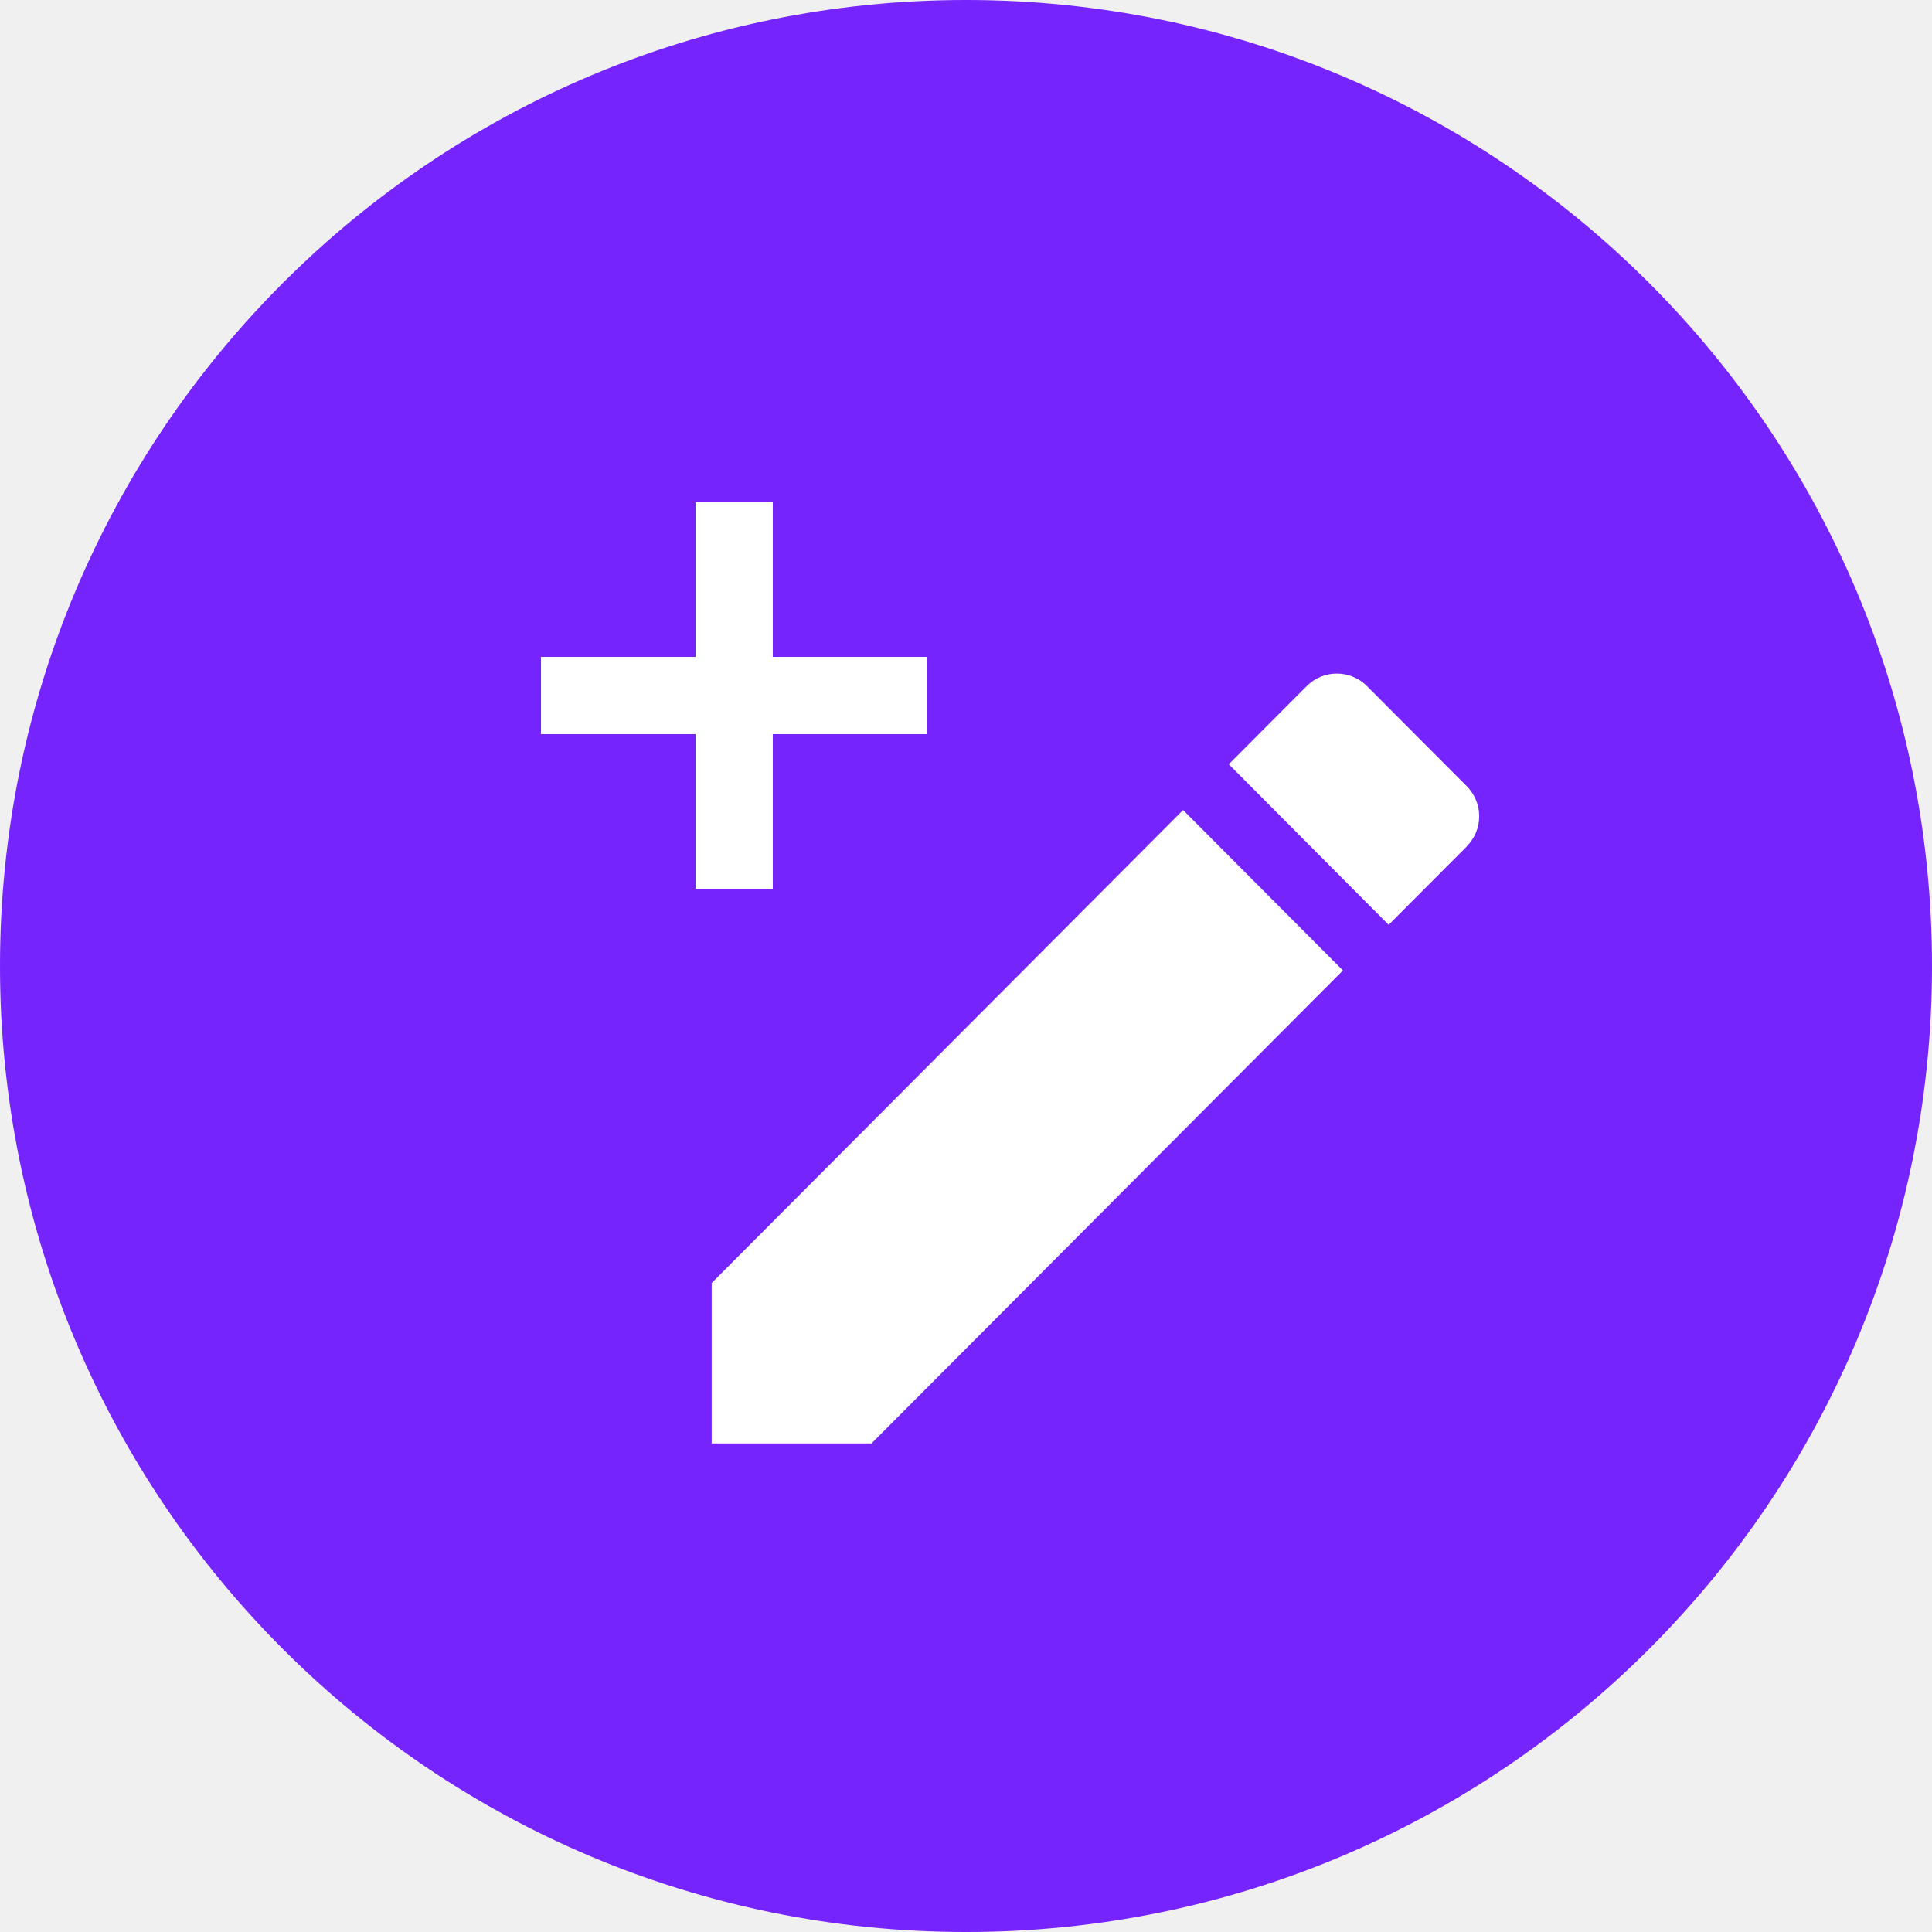
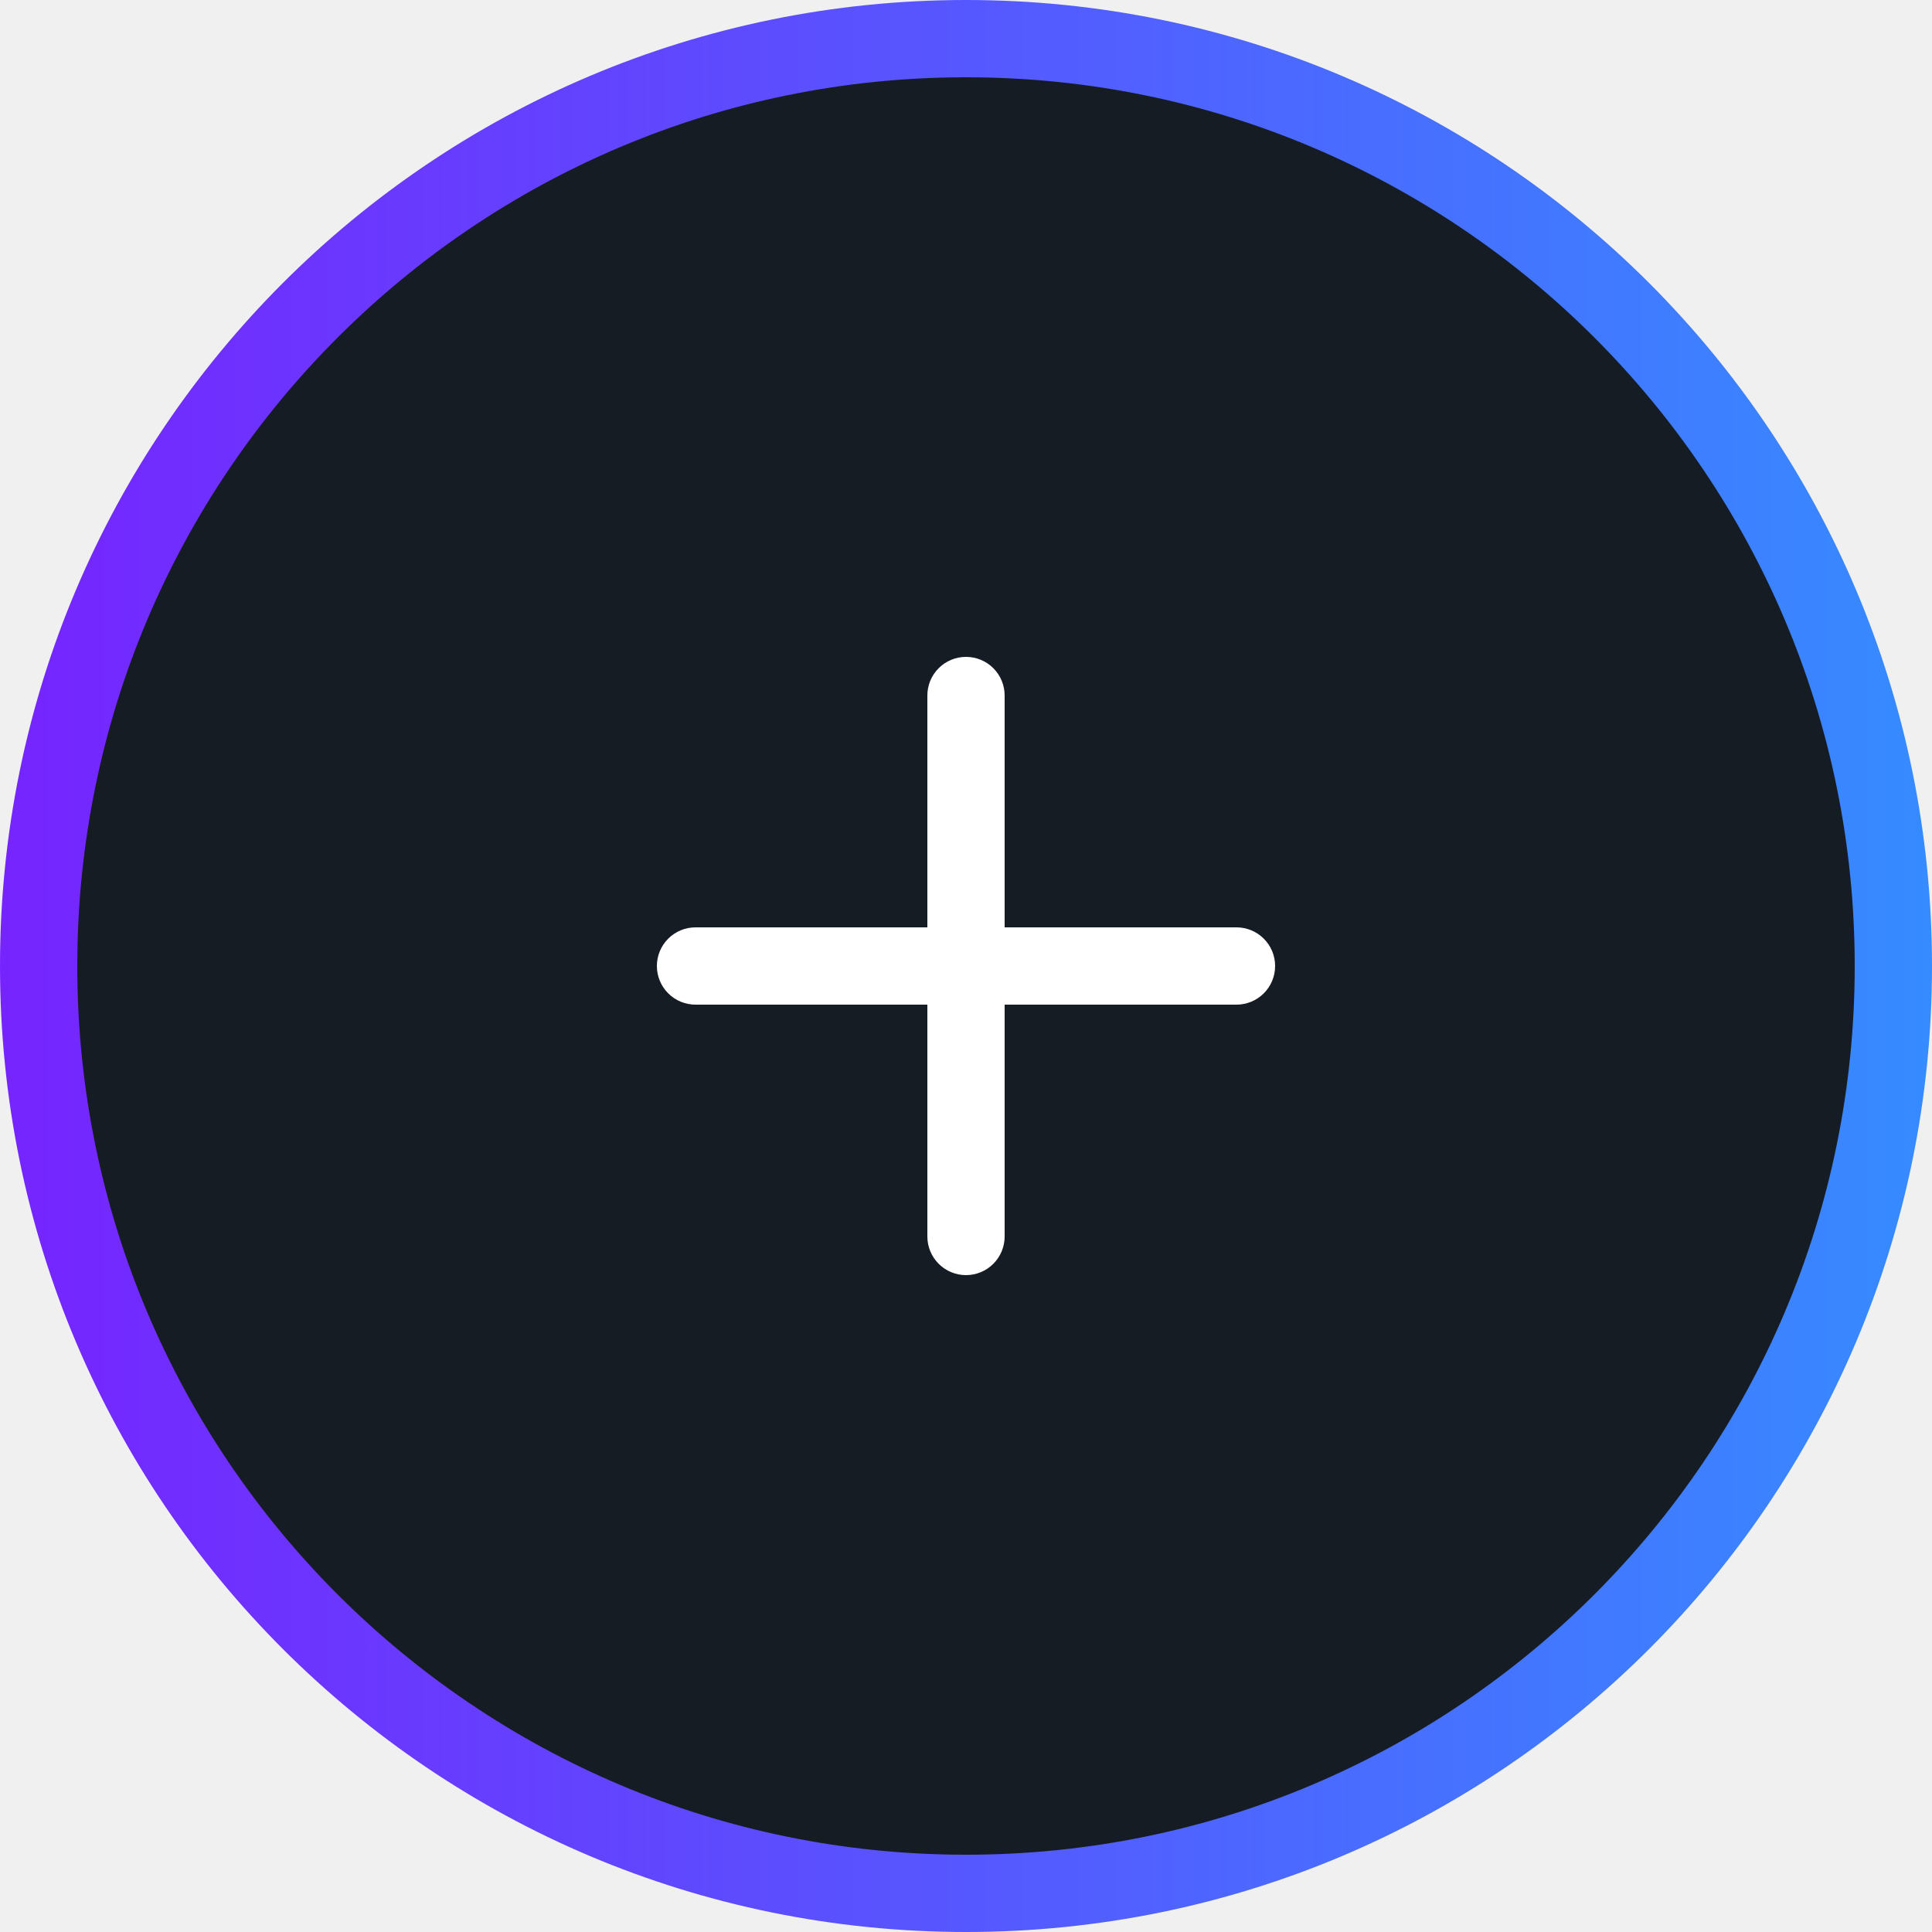
- <svg xmlns="http://www.w3.org/2000/svg" width="50" height="50" viewBox="0 0 50 50">
-   <g id="Group_75" data-name="Group 75" transform="translate(1289 -4286)">
-     <g id="_" data-name="+" transform="translate(-1289 4286)">
-       <circle id="Ellipse_226" data-name="Ellipse 226" cx="25" cy="25" r="25" fill="#7624fe" />
-     </g>
-     <g id="_2" data-name="+" transform="translate(-1268 4309)">
-       <g id="Union_1" data-name="Union 1" transform="translate(-7 -10)">
-         <rect id="Rectangle_2" data-name="Rectangle 2" width="2" height="10" transform="translate(4)" fill="#fff" />
-         <rect id="Rectangle_3" data-name="Rectangle 3" width="2" height="10" transform="translate(10 4) rotate(90)" fill="#fff" />
-       </g>
-     </g>
-     <path id="Icon_material-create" data-name="Icon material-create" d="M4.5,20.271v4.151H8.637l12.2-12.241L16.7,8.03Zm19.539-11.3a1.1,1.1,0,0,0,0-1.561L21.457,4.82a1.1,1.1,0,0,0-1.556,0L17.883,6.845,22.02,11l2.019-2.025Z" transform="translate(-1275.082 4298.934)" fill="#fff" />
-   </g>
+ <svg xmlns="http://www.w3.org/2000/svg" width="50" height="50" viewBox="0 0 50 50" fill="none">
+   <rect x="1" y="1" width="48" height="48" rx="24" fill="#161C24" stroke="url(#paint0_linear_255_4308)" stroke-width="2" />
+   <path d="M32 24H26V18C26 17.735 25.895 17.48 25.707 17.293C25.52 17.105 25.265 17 25 17C24.735 17 24.48 17.105 24.293 17.293C24.105 17.48 24 17.735 24 18V24H18C17.735 24 17.48 24.105 17.293 24.293C17.105 24.48 17 24.735 17 25C17 25.265 17.105 25.52 17.293 25.707C17.48 25.895 17.735 26 18 26H24V32C24 32.265 24.105 32.52 24.293 32.707C24.48 32.895 24.735 33 25 33C25.265 33 25.52 32.895 25.707 32.707C25.895 32.52 26 32.265 26 32V26H32C32.265 26 32.52 25.895 32.707 25.707C32.895 25.52 33 25.265 33 25C33 24.735 32.895 24.48 32.707 24.293C32.52 24.105 32.265 24 32 24Z" fill="white" />
+   <defs>
+     <linearGradient id="paint0_linear_255_4308" x1="-2.22156e-07" y1="25.41" x2="50" y2="25.41" gradientUnits="userSpaceOnUse">
+       <stop stop-color="#7624FE" />
+       <stop offset="1" stop-color="#368BFF" />
+     </linearGradient>
+   </defs>
</svg>
